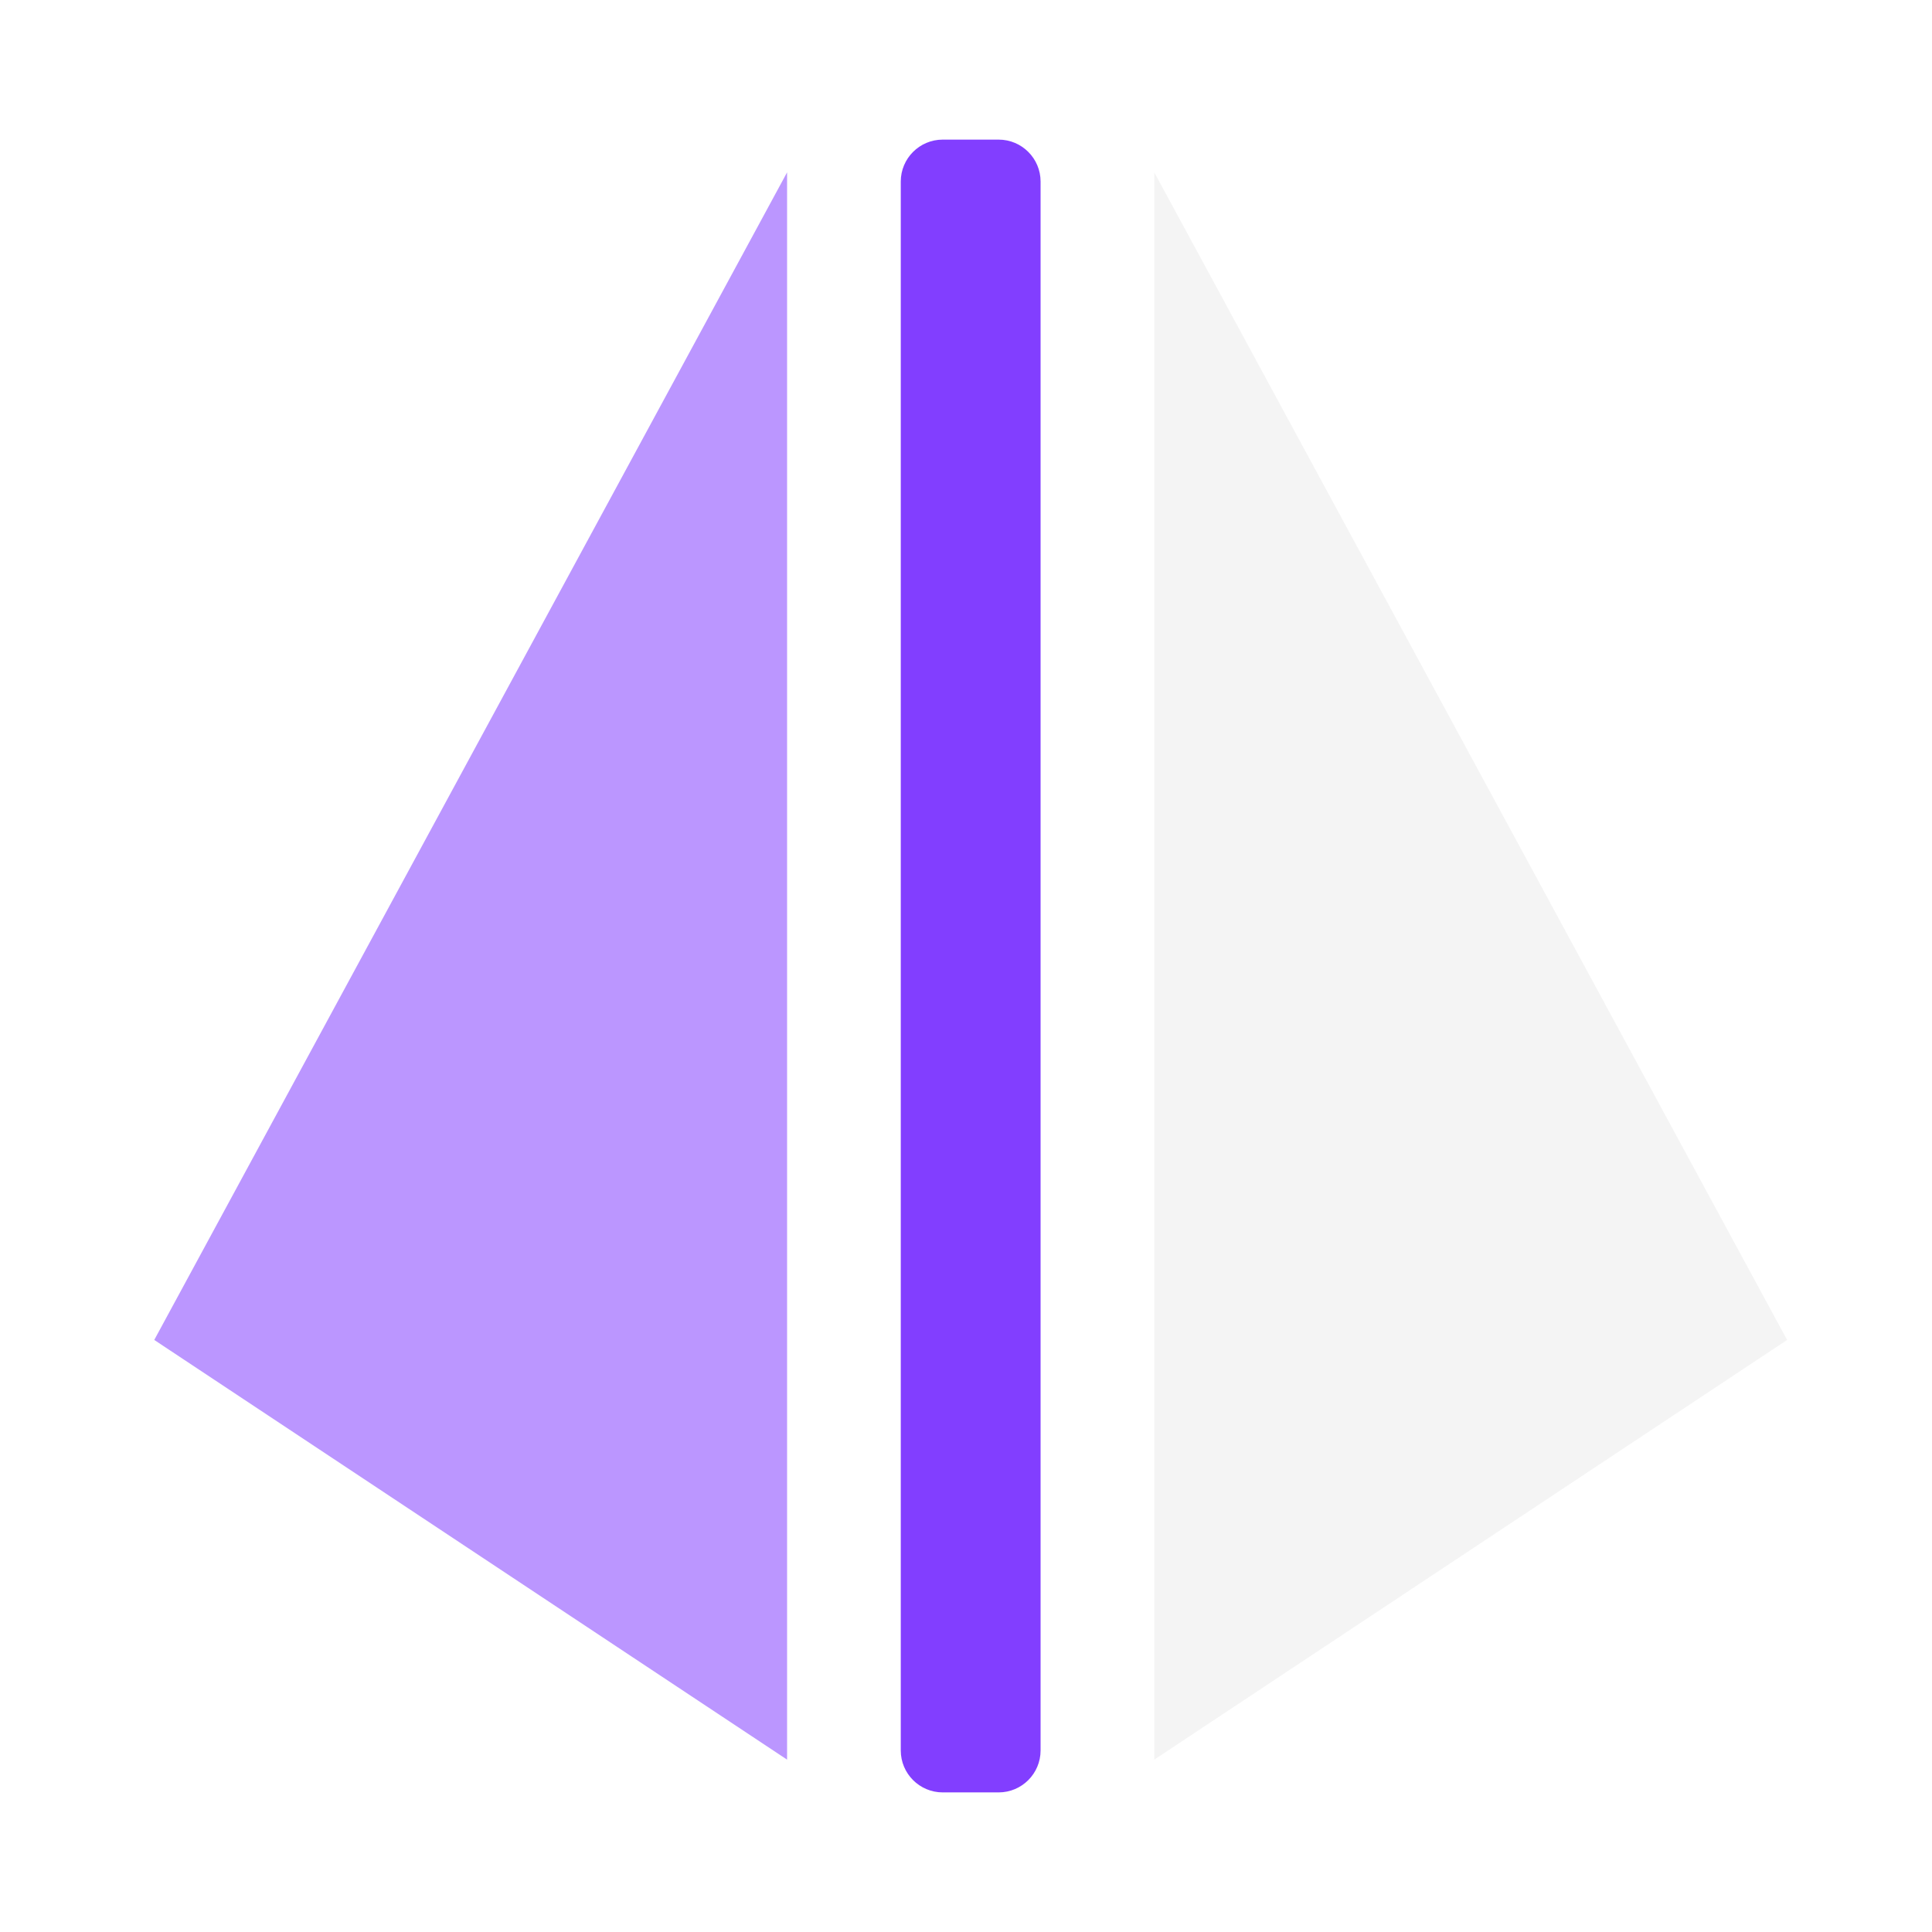
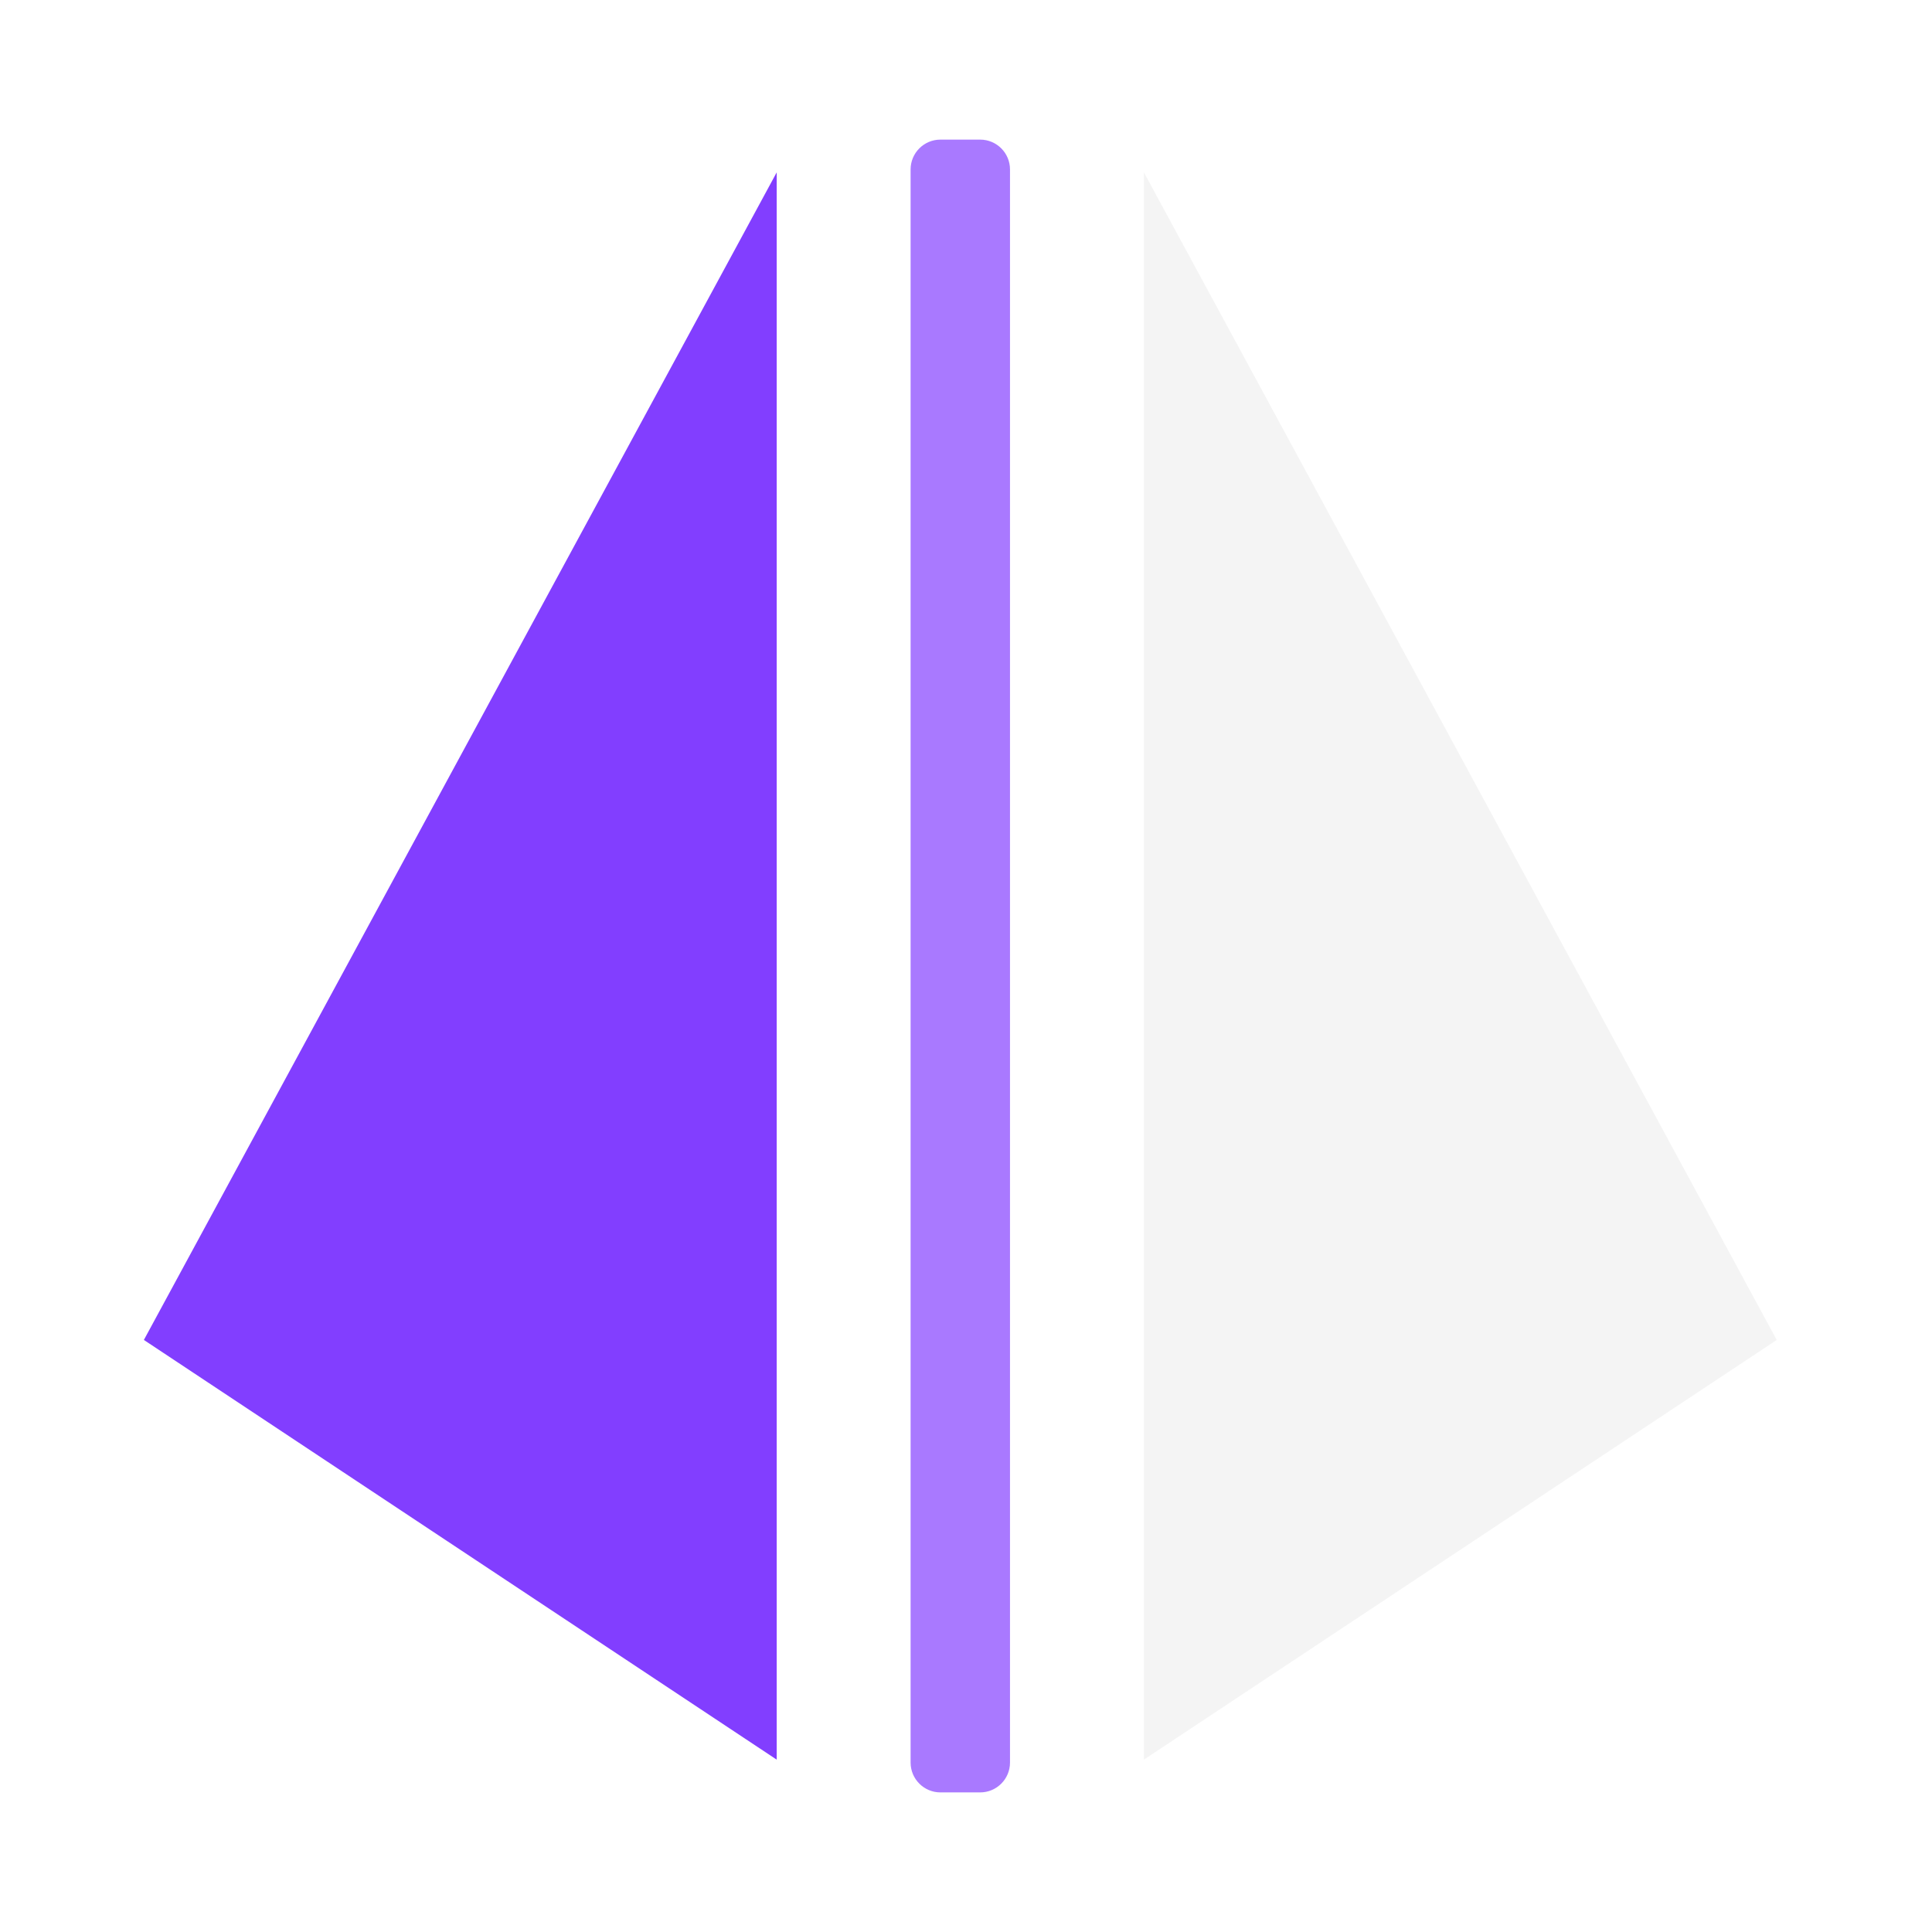
<svg xmlns="http://www.w3.org/2000/svg" width="100%" height="100%" viewBox="0 0 2048 2048" version="1.1" xml:space="preserve" style="fill-rule:evenodd;clip-rule:evenodd;stroke-linejoin:round;stroke-miterlimit:2;">
  <rect id="Artboard1" x="0" y="0" width="2048" height="2048" style="fill:none;" />
  <g id="Artboard11">
-     <g id="FlipHorizontal" transform="matrix(1,0,0,1,-60.936,2.27374e-13)">
-       <g transform="matrix(7.84408e-17,1.28104,-1.23154,7.54101e-17,1557.47,-405.69)">
-         <path d="M1799.87,355.601L1799.87,403.739C1799.87,423.666 1784.32,439.843 1765.16,439.843L466.925,439.843C447.768,439.843 432.216,423.666 432.216,403.739L432.216,355.601C432.216,335.674 447.768,319.497 466.925,319.497L1765.16,319.497C1784.32,319.497 1799.87,335.674 1799.87,355.601Z" style="fill:rgb(130,62,255);" />
+     <g id="FlipHorizontal" transform="matrix(1,0,0,1,-71.936,0)">
+       <g transform="matrix(7.84408e-17,1.28104,-0.875542,5.36115e-17,1422.31,-405.69)">
+         <path d="M1799.87,355.601L1799.87,403.739C1799.87,423.666 1788.81,439.843 1775.19,439.843L456.891,439.843C443.273,439.843 432.216,423.666 432.216,403.739L432.216,355.601C432.216,335.674 443.273,319.497 456.891,319.497L1775.19,319.497C1788.81,319.497 1799.87,335.674 1799.87,355.601Z" style="fill:rgb(130,62,255);fill-opacity:0.69;" />
      </g>
      <g transform="matrix(-5.65308e-17,-1.07038,-1.32134,8.78237e-17,2494.73,2252.59)">
        <path d="M777.477,408.219L1933.77,915.899L361.834,915.899L777.477,408.219Z" style="fill:rgb(235,235,235);fill-opacity:0.5;" />
      </g>
      <g transform="matrix(5.65308e-17,-1.07038,1.32134,8.78237e-17,-314.941,2252.59)">
-         <path d="M777.477,408.219L1933.77,915.899L361.834,915.899L777.477,408.219Z" style="fill:rgb(130,62,255);fill-opacity:0.54;" />
+         <path d="M777.477,408.219L1933.77,915.899L361.834,915.899L777.477,408.219Z" style="fill:rgb(130,62,255);" />
      </g>
    </g>
  </g>
</svg>
